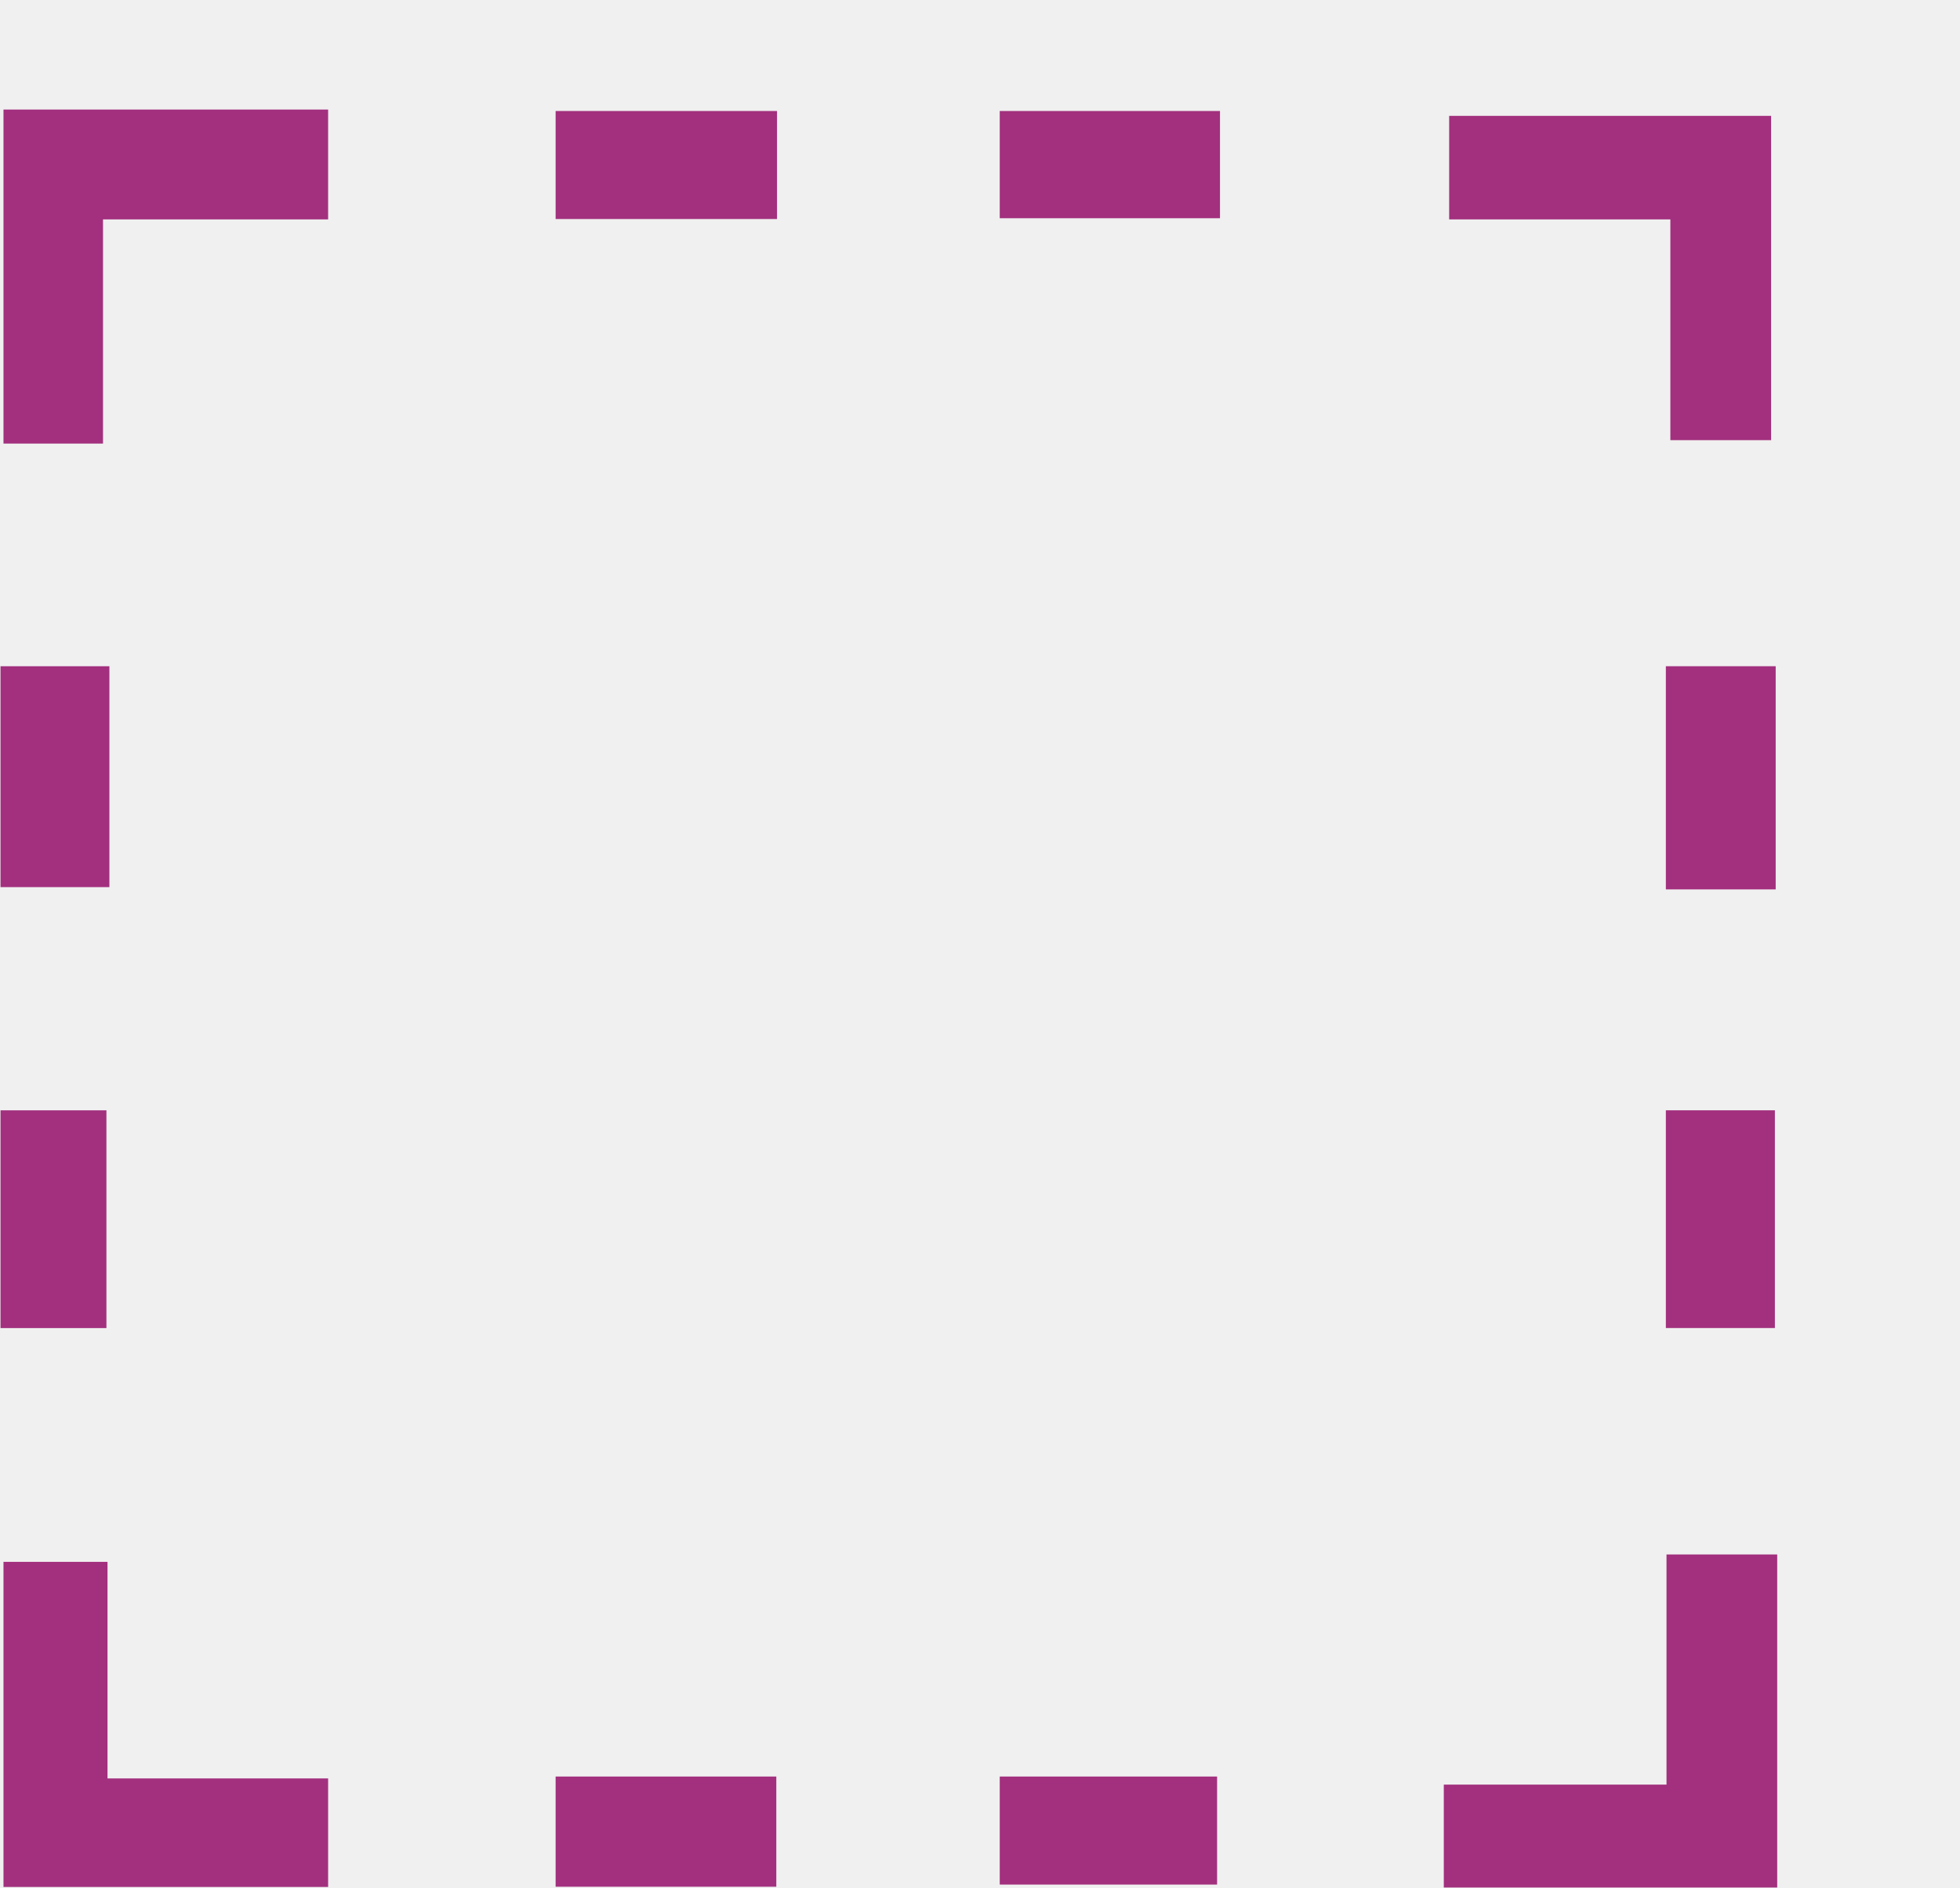
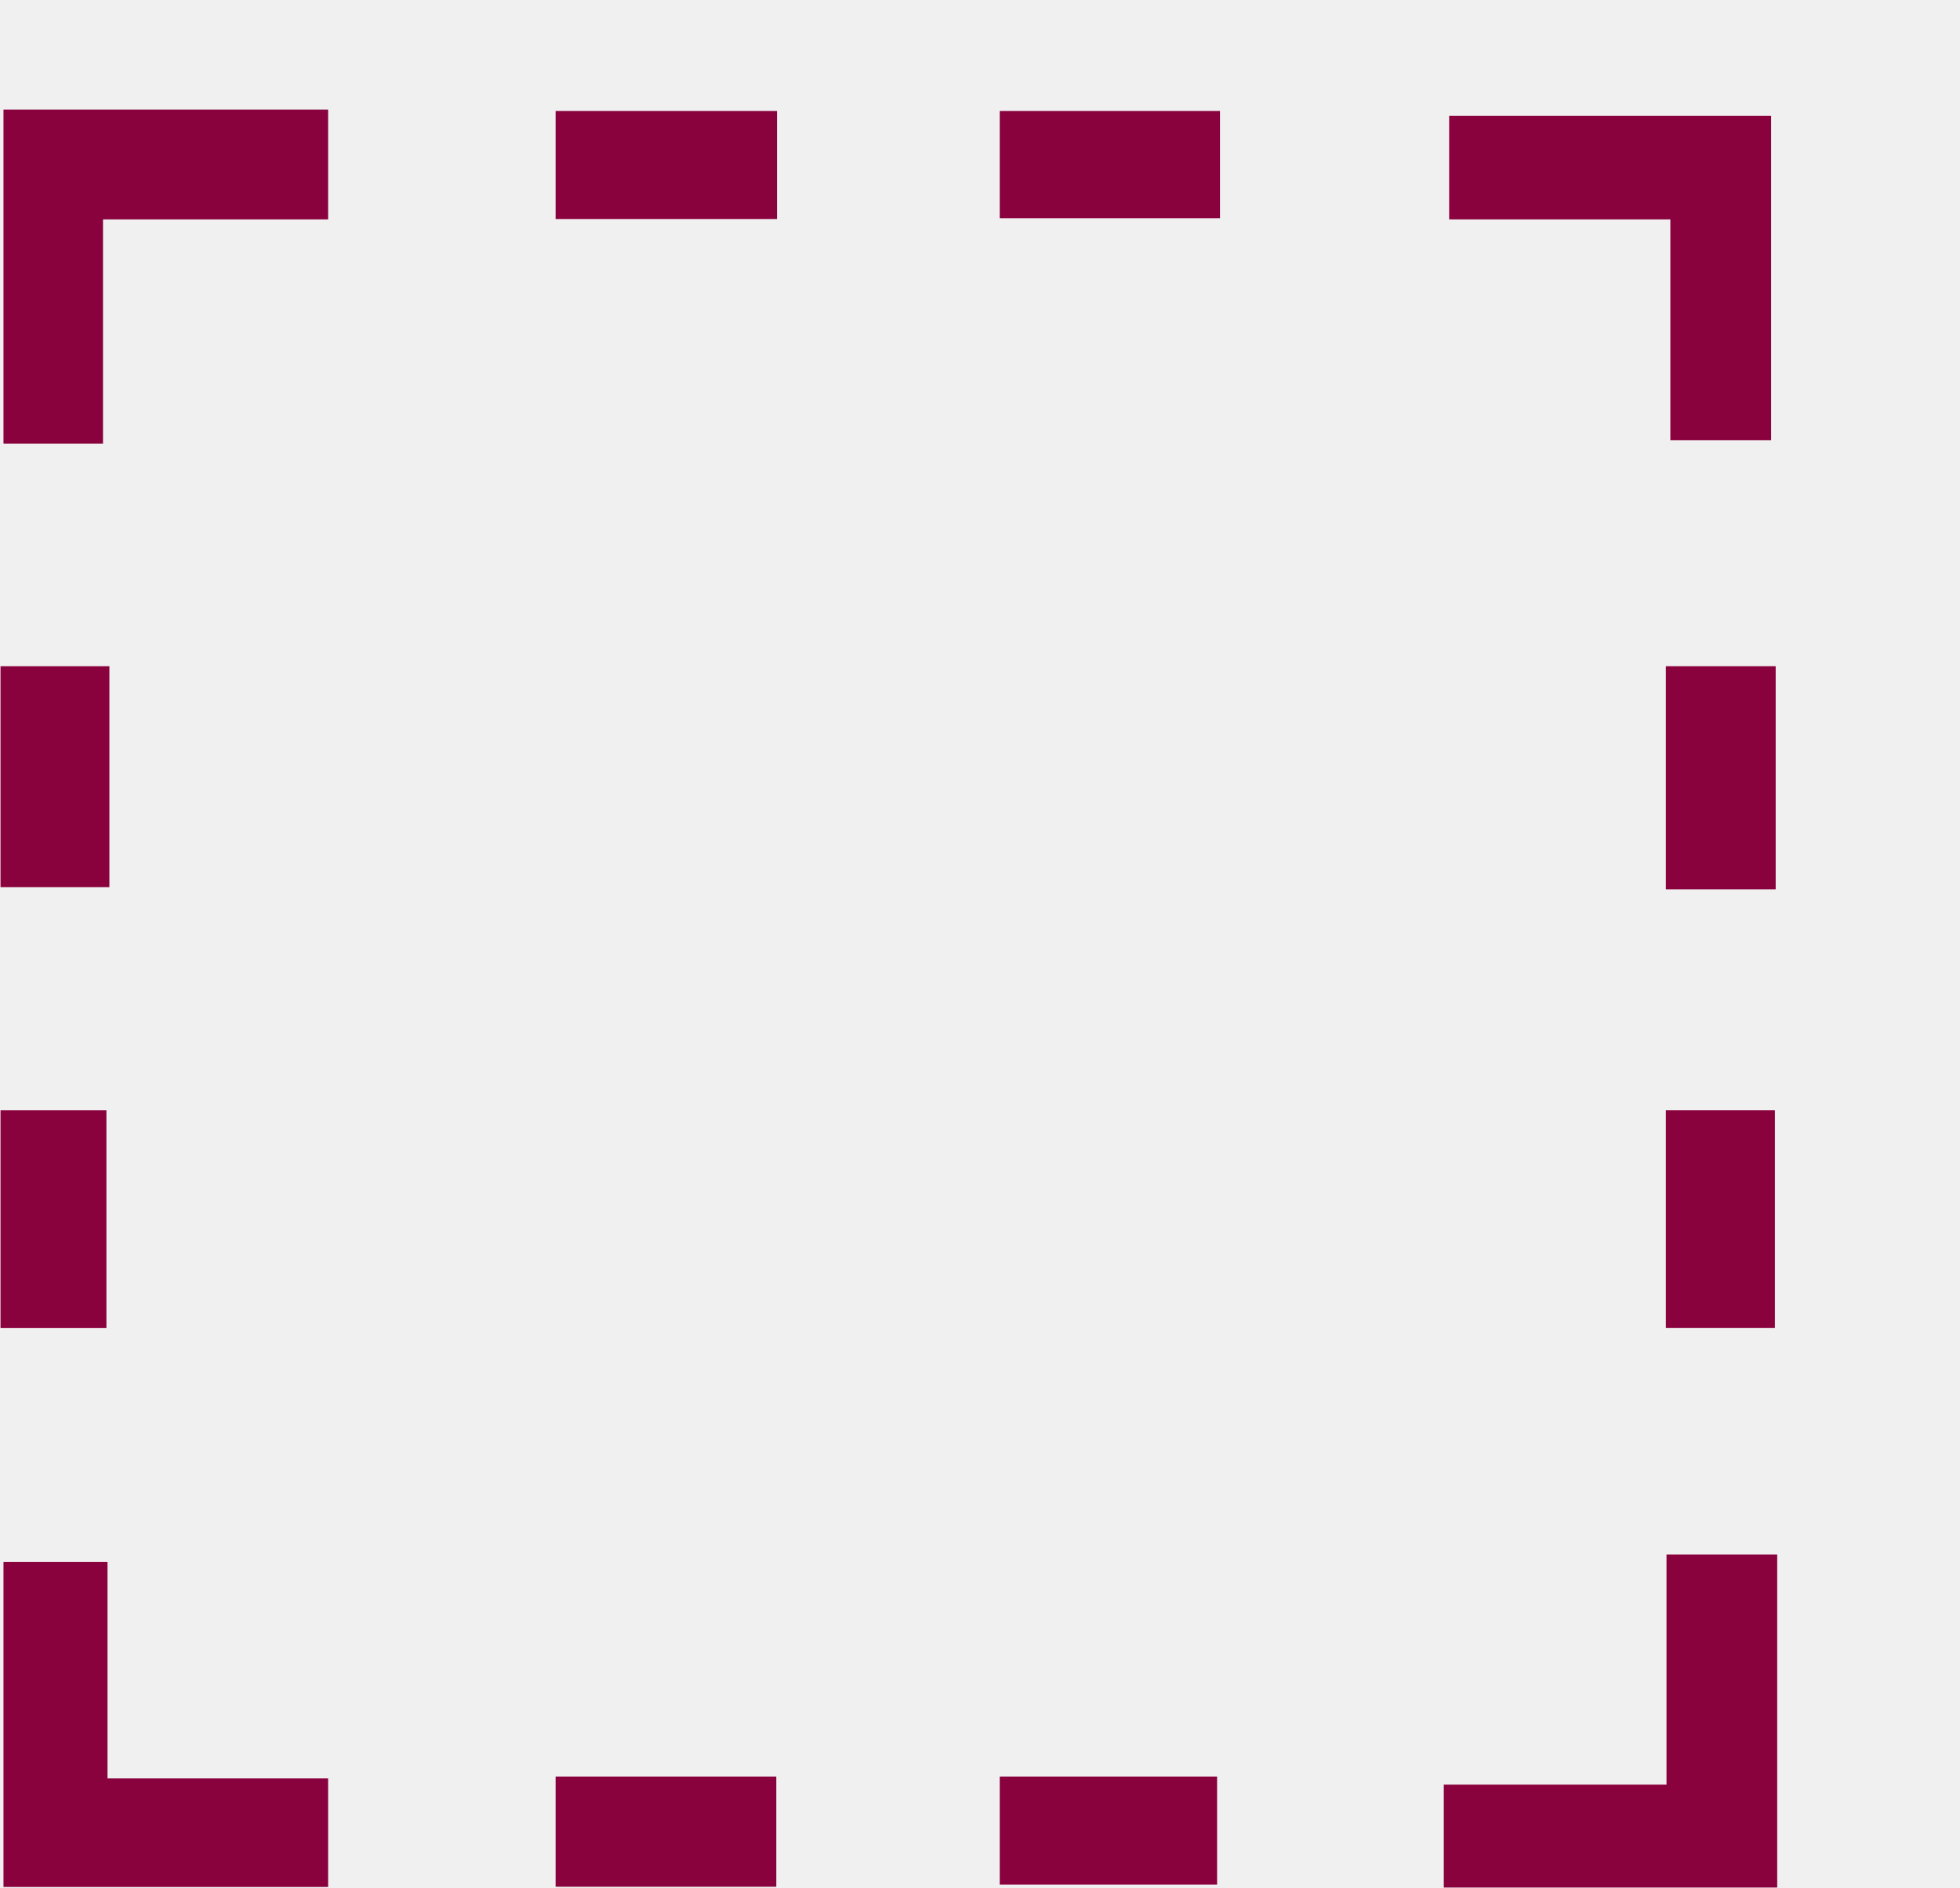
<svg xmlns="http://www.w3.org/2000/svg" width="27" height="26" viewBox="0 0 27 26" fill="none">
  <g clip-path="url(#clip0_1_144)">
-     <path fill-rule="evenodd" clip-rule="evenodd" d="M19.963 3.022L23.01 3.022V6.063H24.398V1.596L19.963 1.596V3.022Z" fill="#A2307E" />
-     <path fill-rule="evenodd" clip-rule="evenodd" d="M1.419 6.11V3.022H4.52V1.509H0.048L0.048 6.11H1.419Z" fill="#A2307E" />
-     <path fill-rule="evenodd" clip-rule="evenodd" d="M4.52 24.497H1.481V21.514H0.048V25.992H4.52V24.497Z" fill="#A2307E" />
-     <path fill-rule="evenodd" clip-rule="evenodd" d="M22.948 9.177V12.251H24.461V9.177H22.948Z" fill="#A2307E" />
-     <path fill-rule="evenodd" clip-rule="evenodd" d="M22.948 15.294V18.293H24.45V15.294H22.948Z" fill="#A2307E" />
-     <path fill-rule="evenodd" clip-rule="evenodd" d="M13.772 1.529V3.006H16.806V1.529H13.772Z" fill="#A2307E" />
-     <path fill-rule="evenodd" clip-rule="evenodd" d="M7.654 1.529V3.017H10.704V1.529H7.654Z" fill="#A2307E" />
-     <path fill-rule="evenodd" clip-rule="evenodd" d="M13.772 24.471V25.959H16.766V24.471H13.772Z" fill="#A2307E" />
-     <path fill-rule="evenodd" clip-rule="evenodd" d="M7.654 24.471V25.989H10.694V24.471H7.654Z" fill="#A2307E" />
-     <path fill-rule="evenodd" clip-rule="evenodd" d="M0.007 9.177V12.22H1.507V9.177H0.007Z" fill="#A2307E" />
-     <path fill-rule="evenodd" clip-rule="evenodd" d="M0.007 15.294V18.294H1.466V15.294H0.007Z" fill="#A2307E" />
-     <path fill-rule="evenodd" clip-rule="evenodd" d="M22.957 21.412V24.582H19.889V26.028H24.482V21.412H22.957Z" fill="#A2307E" />
+     <path fill-rule="evenodd" clip-rule="evenodd" d="M19.963 3.022L23.01 3.022V6.063H24.398V1.596L19.963 1.596V3.022Z" fill="#89023E" />
+     <path fill-rule="evenodd" clip-rule="evenodd" d="M1.419 6.11V3.022H4.52V1.509H0.048L0.048 6.11H1.419Z" fill="#89023E" />
+     <path fill-rule="evenodd" clip-rule="evenodd" d="M4.52 24.497H1.481V21.514H0.048V25.992H4.52V24.497Z" fill="#89023E" />
+     <path fill-rule="evenodd" clip-rule="evenodd" d="M22.948 9.177V12.251H24.461V9.177H22.948Z" fill="#89023E" />
+     <path fill-rule="evenodd" clip-rule="evenodd" d="M22.948 15.294V18.293H24.45V15.294H22.948Z" fill="#89023E" />
+     <path fill-rule="evenodd" clip-rule="evenodd" d="M13.772 1.529V3.006H16.806V1.529H13.772Z" fill="#89023E" />
+     <path fill-rule="evenodd" clip-rule="evenodd" d="M7.654 1.529V3.017H10.704V1.529H7.654Z" fill="#89023E" />
+     <path fill-rule="evenodd" clip-rule="evenodd" d="M13.772 24.471V25.959H16.766V24.471H13.772Z" fill="#89023E" />
+     <path fill-rule="evenodd" clip-rule="evenodd" d="M7.654 24.471V25.989H10.694V24.471H7.654Z" fill="#89023E" />
+     <path fill-rule="evenodd" clip-rule="evenodd" d="M0.007 9.177V12.22H1.507V9.177H0.007Z" fill="#89023E" />
+     <path fill-rule="evenodd" clip-rule="evenodd" d="M0.007 15.294V18.294H1.466V15.294H0.007Z" fill="#89023E" />
+     <path fill-rule="evenodd" clip-rule="evenodd" d="M22.957 21.412V24.582H19.889V26.028H24.482V21.412H22.957Z" fill="#89023E" />
  </g>
  <defs>
    <clipPath id="clip0_1_144">
      <rect width="26" height="26" fill="white" transform="translate(0.00708008)" />
    </clipPath>
  </defs>
</svg>
